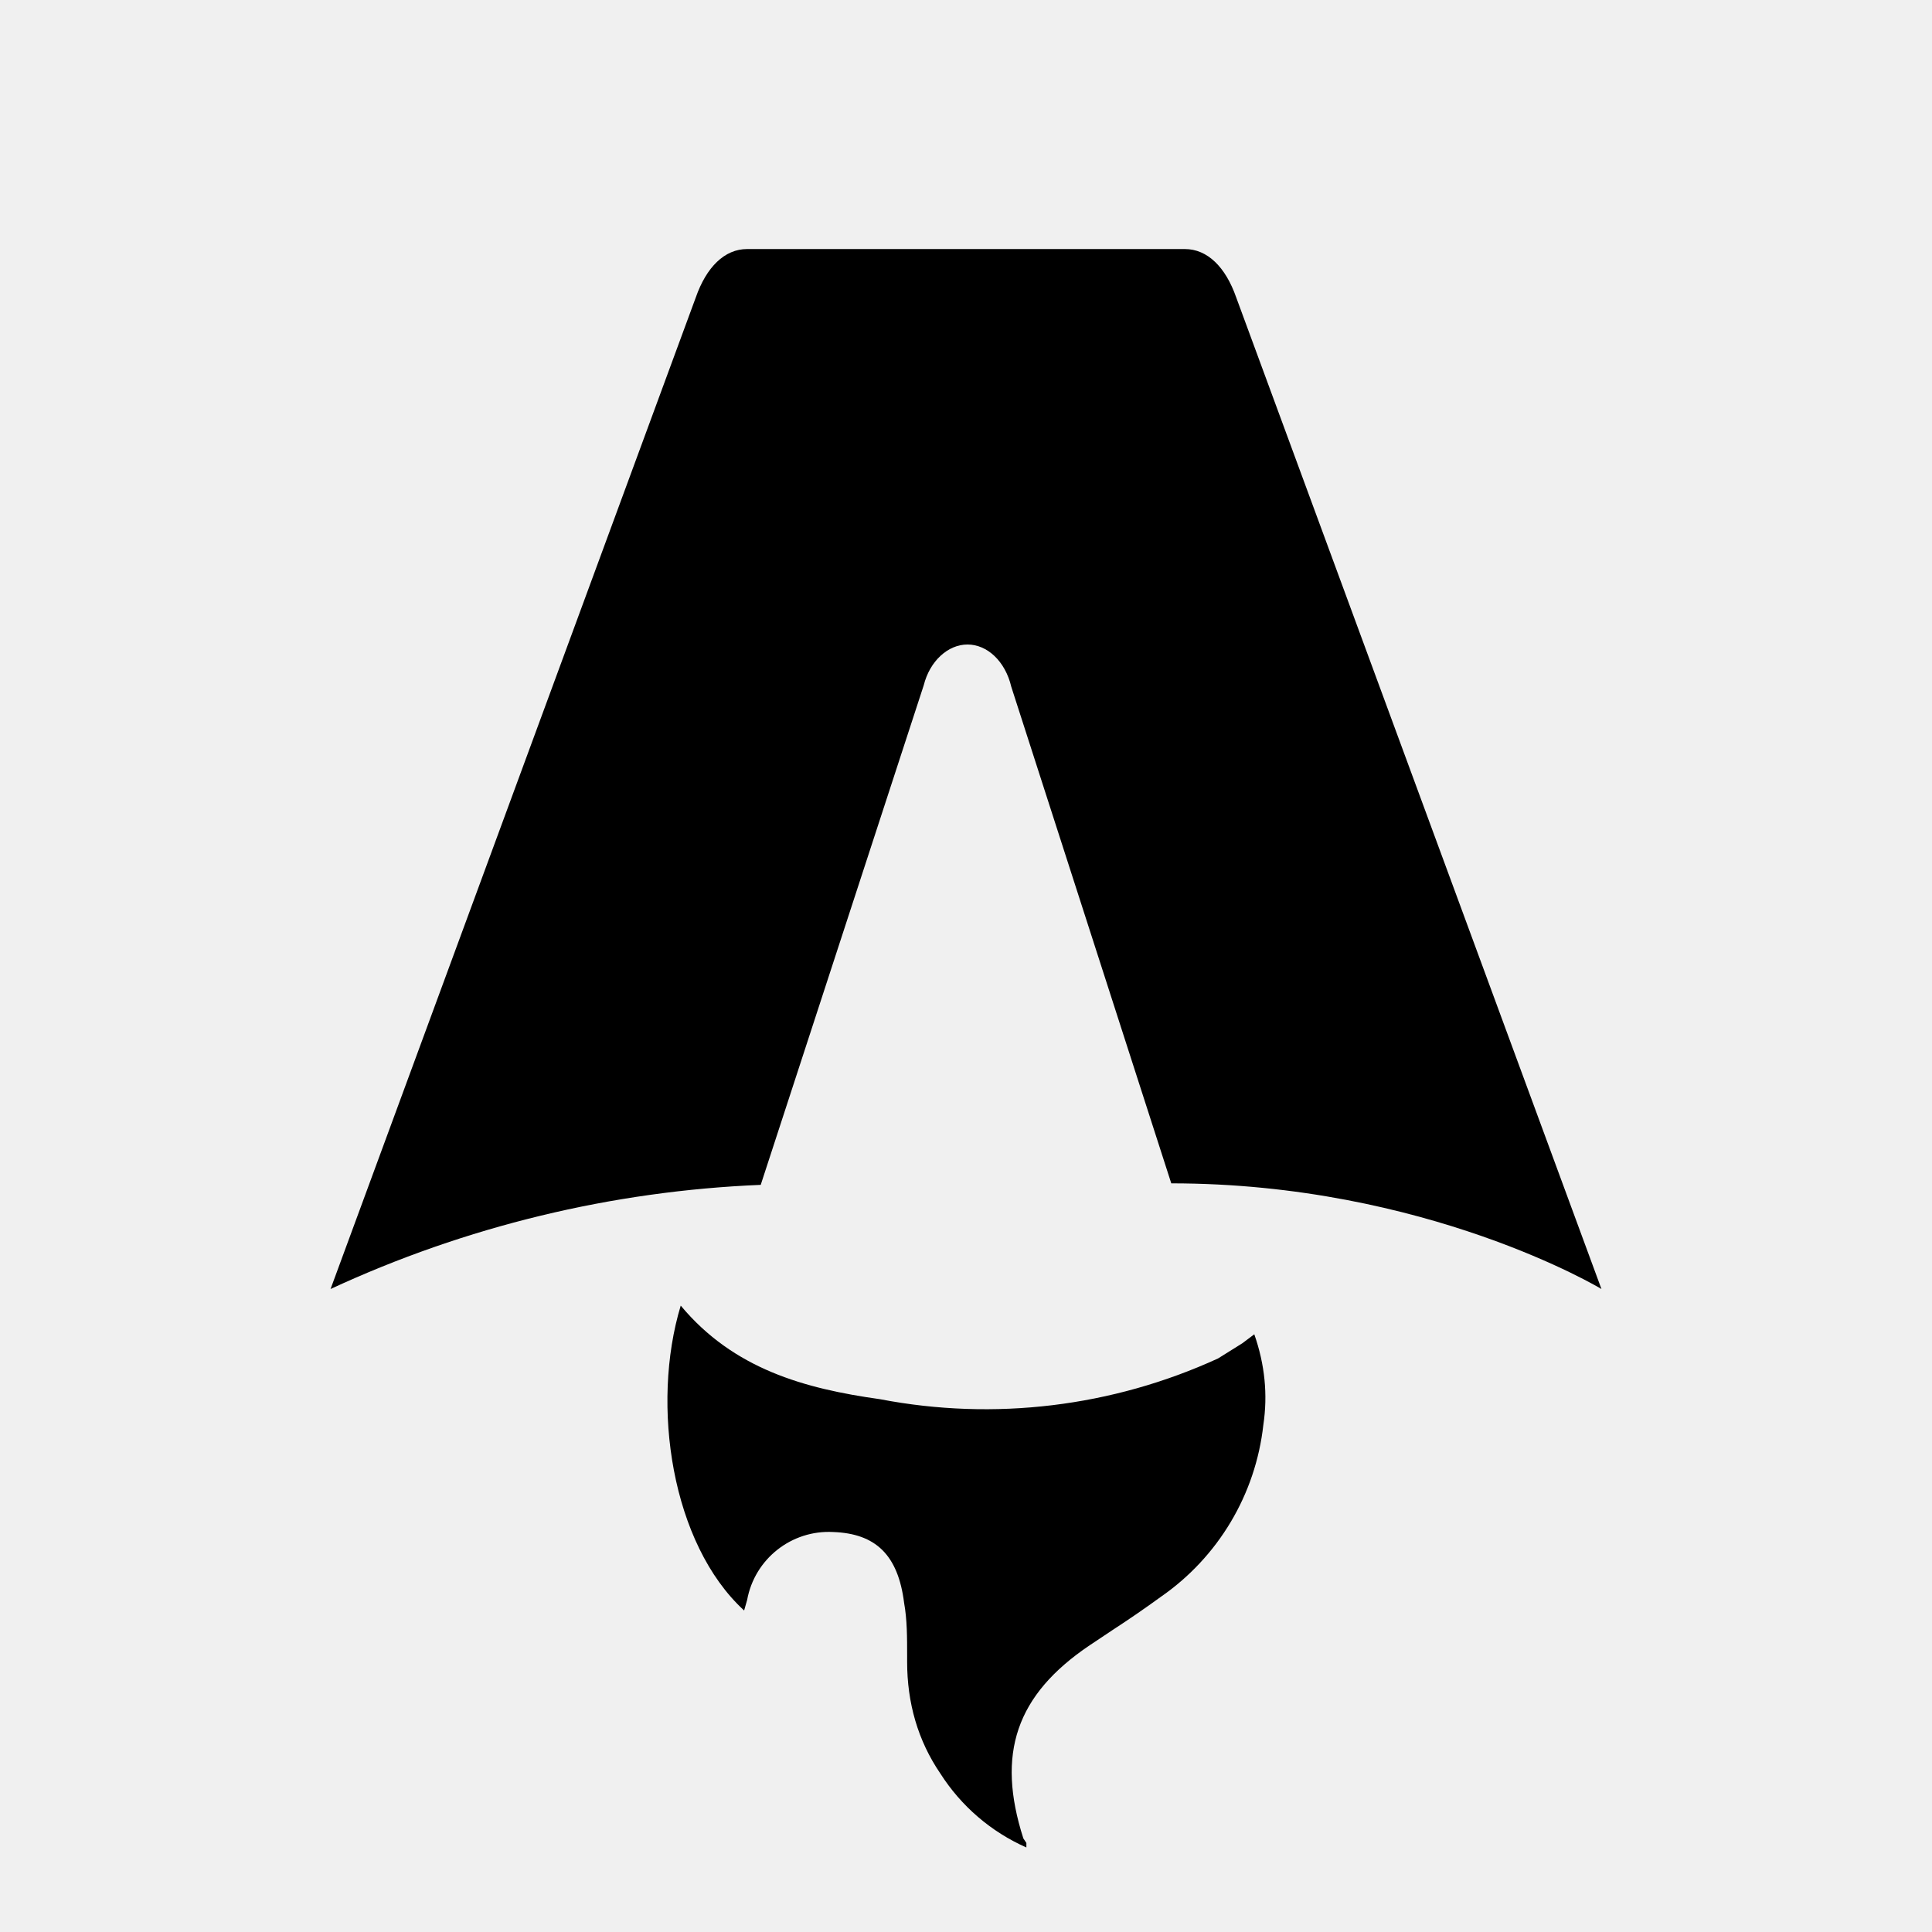
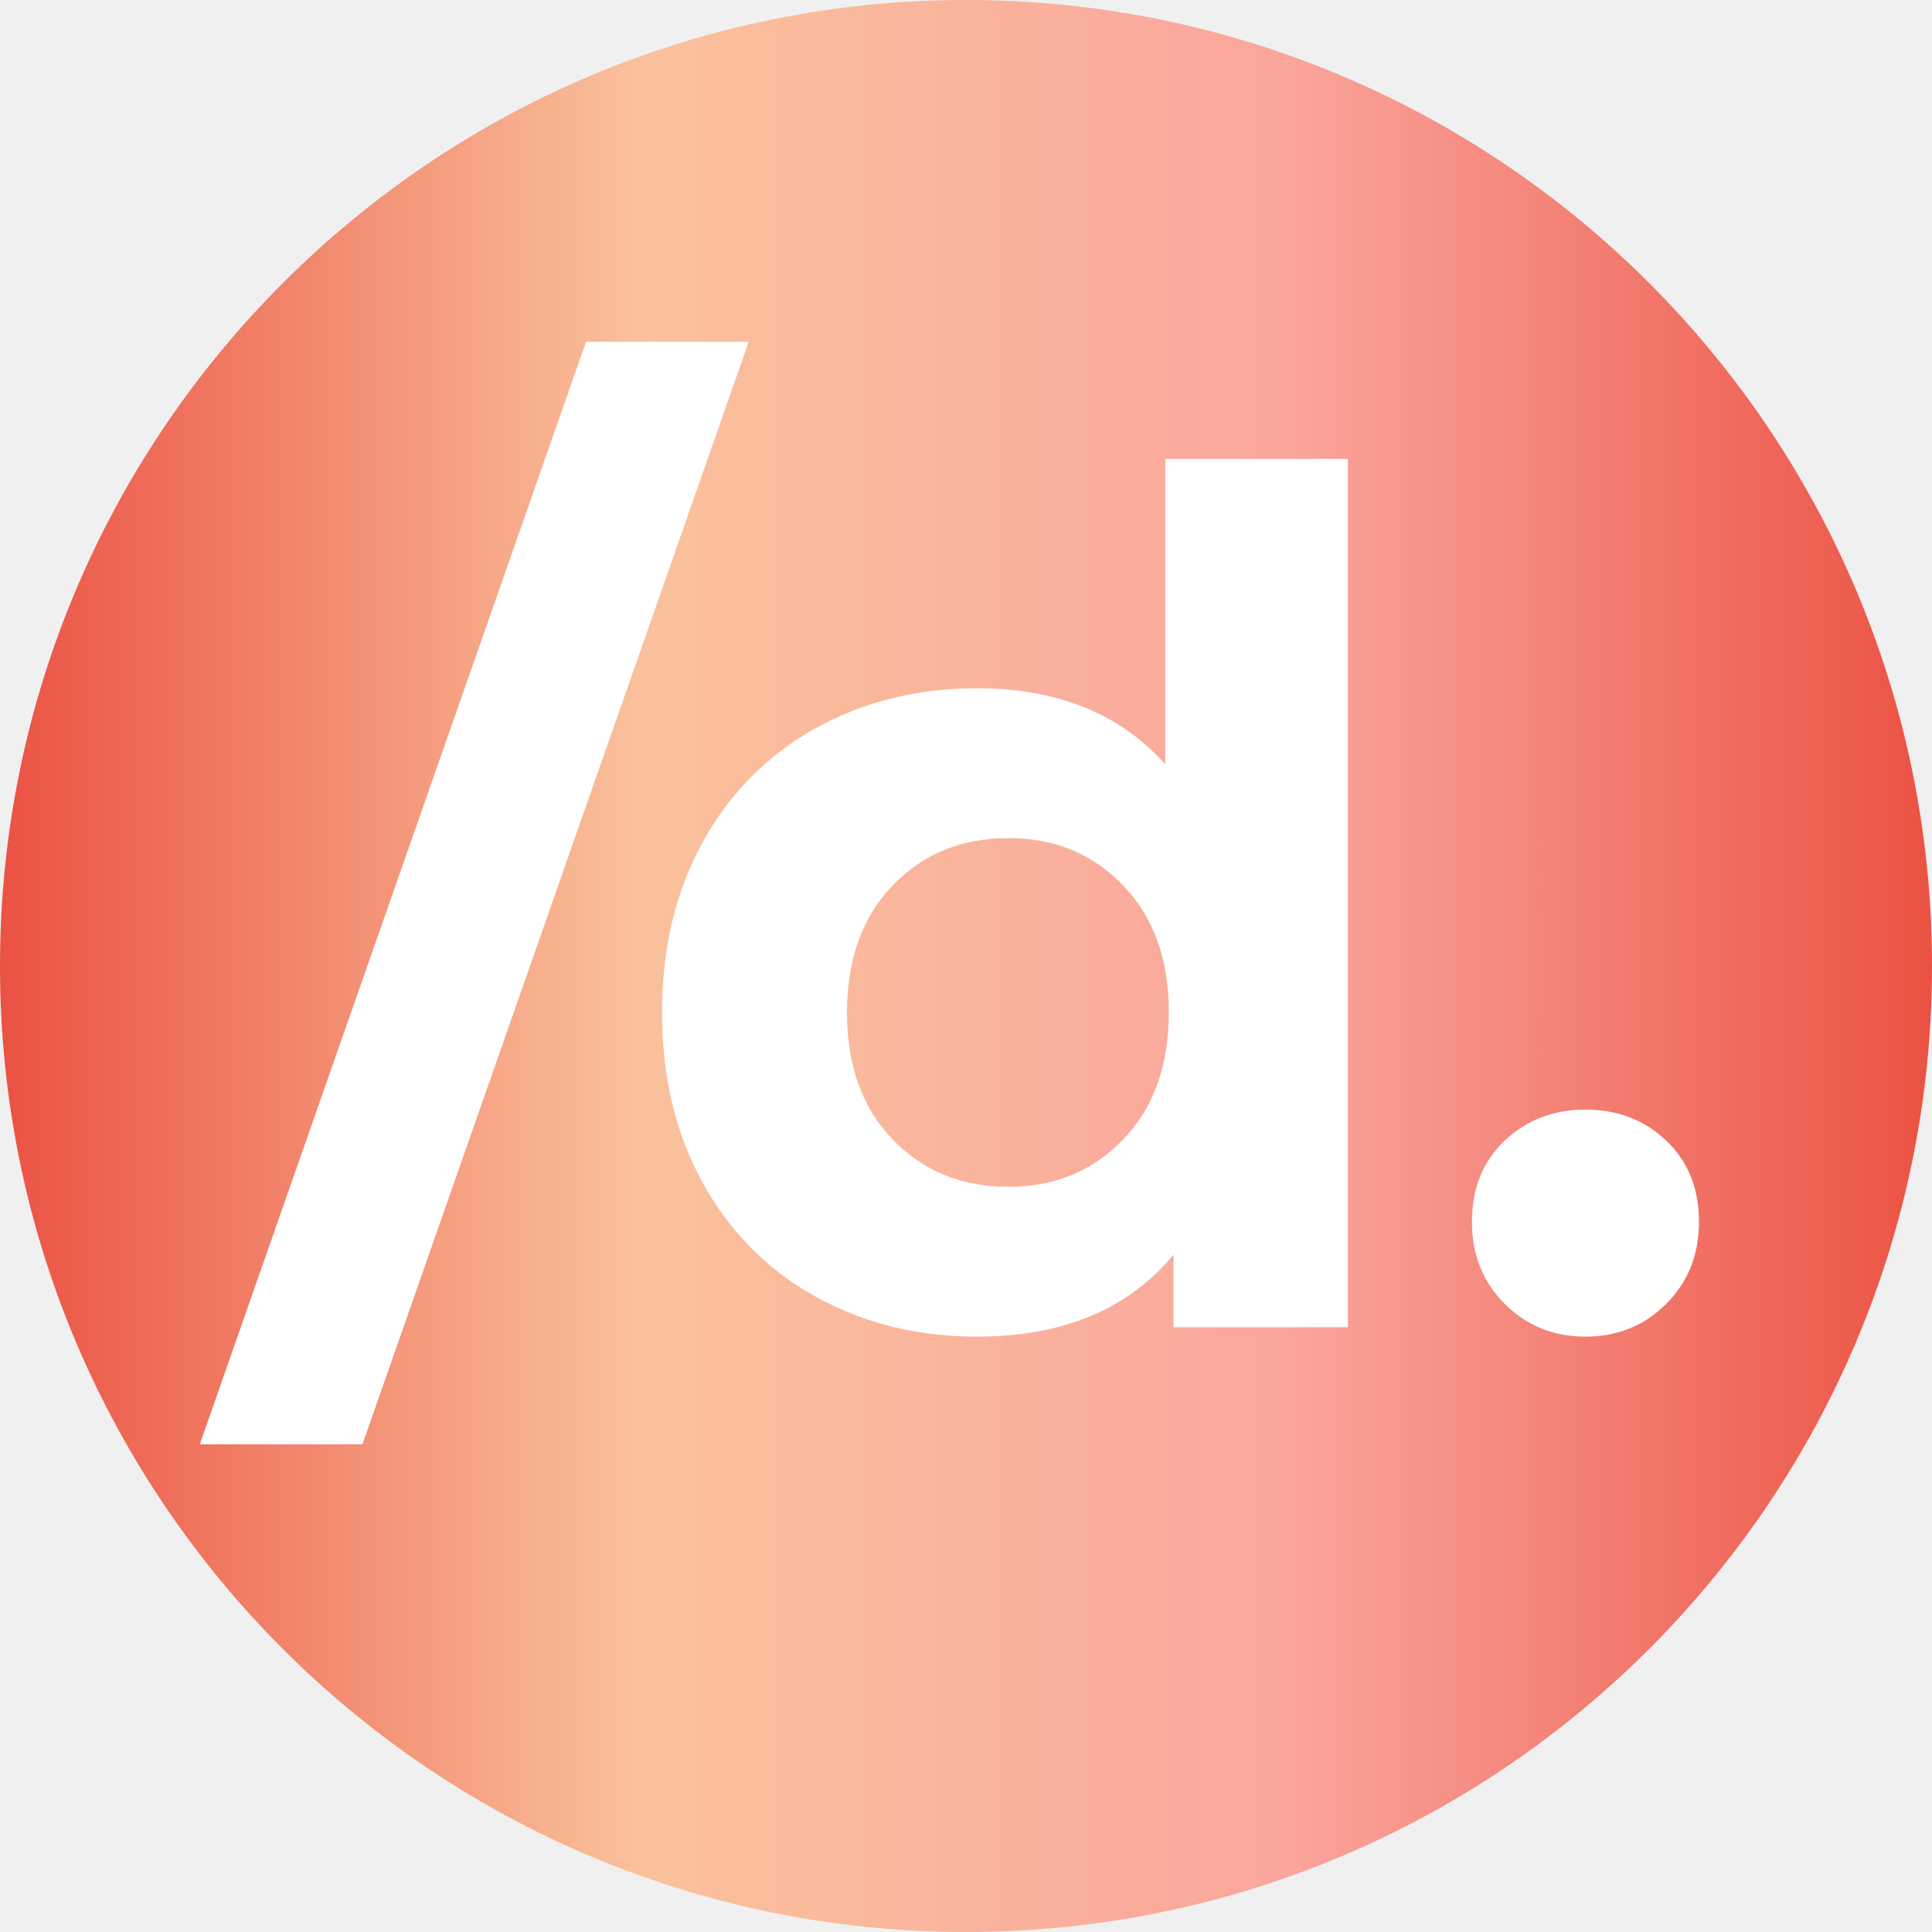
- <svg xmlns="http://www.w3.org/2000/svg" fill="none" viewBox="0 0 128 128">
-   <path d="M50.4 78.5a75.1 75.1 0 0 0-28.5 6.9l24.2-65.7c.7-2 1.9-3.2 3.4-3.2h29c1.5 0 2.7 1.2 3.4 3.2l24.2 65.7s-11.6-7-28.5-7L67 45.5c-.4-1.7-1.6-2.8-2.9-2.8-1.3 0-2.5 1.1-2.9 2.7L50.4 78.5Zm-1.1 28.2Zm-4.2-20.2c-2 6.6-.6 15.8 4.2 20.2a17.5 17.5 0 0 1 .2-.7 5.5 5.5 0 0 1 5.7-4.5c2.8.1 4.3 1.5 4.7 4.7.2 1.1.2 2.3.2 3.5v.4c0 2.7.7 5.2 2.2 7.4a13 13 0 0 0 5.7 4.9v-.3l-.2-.3c-1.8-5.6-.5-9.5 4.4-12.8l1.5-1a73 73 0 0 0 3.2-2.2 16 16 0 0 0 6.8-11.4c.3-2 .1-4-.6-6l-.8.6-1.6 1a37 37 0 0 1-22.4 2.7c-5-.7-9.7-2-13.2-6.2Z" />
-   <style>
-         path { fill: #000; }
-         @media (prefers-color-scheme: dark) {
-             path { fill: #FFF; }
-         }
-     </style>
+ <svg xmlns="http://www.w3.org/2000/svg" width="2000" zoomAndPan="magnify" viewBox="0 0 1500 1500" height="2000" preserveAspectRatio="xMidYMid meet" version="1.0">
+   <defs>
+     <g />
+     <clipPath id="b9c8cbe51b">
+       <path d="M 750 0 C 335.785 0 0 335.785 0 750 C 0 1164.215 335.785 1500 750 1500 C 1164.215 1500 1500 1164.215 1500 750 C 1500 335.785 1164.215 0 750 0 Z M 750 0 " clip-rule="nonzero" />
+     </clipPath>
+     <clipPath id="895594d5d0">
+       <path d="M 0 0 L 1500 0 L 1500 1500 L 0 1500 Z M 0 0 " clip-rule="nonzero" />
+     </clipPath>
+     <clipPath id="2d6ba44dcf">
+       <path d="M 750 0 C 335.785 0 0 335.785 0 750 C 0 1164.215 335.785 1500 750 1500 C 1164.215 1500 1500 1164.215 1500 750 C 1500 335.785 1164.215 0 750 0 Z M 750 0 " clip-rule="nonzero" />
+     </clipPath>
+     <linearGradient x1="0" gradientTransform="matrix(5.859375, 0, 0, 5.859375, 0.00003335, -0.00002)" y1="128" x2="256" gradientUnits="userSpaceOnUse" y2="128" id="dd6940dec2">
+       <stop stop-opacity="1" stop-color="rgb(92.159%, 32.159%, 26.27%)" offset="0" />
+       <stop stop-opacity="1" stop-color="rgb(92.227%, 32.669%, 26.678%)" offset="0.004" />
+       <stop stop-opacity="1" stop-color="rgb(92.297%, 33.18%, 27.089%)" offset="0.008" />
+       <stop stop-opacity="1" stop-color="rgb(92.366%, 33.69%, 27.498%)" offset="0.012" />
+       <stop stop-opacity="1" stop-color="rgb(92.435%, 34.201%, 27.907%)" offset="0.016" />
+       <stop stop-opacity="1" stop-color="rgb(92.503%, 34.712%, 28.316%)" offset="0.02" />
+       <stop stop-opacity="1" stop-color="rgb(92.574%, 35.223%, 28.726%)" offset="0.023" />
+       <stop stop-opacity="1" stop-color="rgb(92.642%, 35.733%, 29.135%)" offset="0.027" />
+       <stop stop-opacity="1" stop-color="rgb(92.711%, 36.244%, 29.546%)" offset="0.031" />
+       <stop stop-opacity="1" stop-color="rgb(92.78%, 36.754%, 29.955%)" offset="0.035" />
+       <stop stop-opacity="1" stop-color="rgb(92.85%, 37.265%, 30.365%)" offset="0.039" />
+       <stop stop-opacity="1" stop-color="rgb(92.918%, 37.776%, 30.774%)" offset="0.043" />
+       <stop stop-opacity="1" stop-color="rgb(92.987%, 38.287%, 31.183%)" offset="0.047" />
+       <stop stop-opacity="1" stop-color="rgb(93.056%, 38.797%, 31.592%)" offset="0.051" />
+       <stop stop-opacity="1" stop-color="rgb(93.124%, 39.308%, 32.002%)" offset="0.055" />
+       <stop stop-opacity="1" stop-color="rgb(93.193%, 39.818%, 32.411%)" offset="0.059" />
+       <stop stop-opacity="1" stop-color="rgb(93.263%, 40.329%, 32.822%)" offset="0.062" />
+       <stop stop-opacity="1" stop-color="rgb(93.332%, 40.839%, 33.231%)" offset="0.066" />
+       <stop stop-opacity="1" stop-color="rgb(93.401%, 41.35%, 33.641%)" offset="0.07" />
+       <stop stop-opacity="1" stop-color="rgb(93.469%, 41.861%, 34.05%)" offset="0.074" />
+       <stop stop-opacity="1" stop-color="rgb(93.539%, 42.372%, 34.459%)" offset="0.078" />
+       <stop stop-opacity="1" stop-color="rgb(93.608%, 42.882%, 34.868%)" offset="0.082" />
+       <stop stop-opacity="1" stop-color="rgb(93.677%, 43.393%, 35.278%)" offset="0.086" />
+       <stop stop-opacity="1" stop-color="rgb(93.745%, 43.903%, 35.687%)" offset="0.09" />
+       <stop stop-opacity="1" stop-color="rgb(93.814%, 44.414%, 36.098%)" offset="0.094" />
+       <stop stop-opacity="1" stop-color="rgb(93.883%, 44.925%, 36.507%)" offset="0.098" />
+       <stop stop-opacity="1" stop-color="rgb(93.953%, 45.436%, 36.917%)" offset="0.102" />
+       <stop stop-opacity="1" stop-color="rgb(94.022%, 45.946%, 37.326%)" offset="0.105" />
+       <stop stop-opacity="1" stop-color="rgb(94.09%, 46.457%, 37.735%)" offset="0.109" />
+       <stop stop-opacity="1" stop-color="rgb(94.159%, 46.967%, 38.144%)" offset="0.113" />
+       <stop stop-opacity="1" stop-color="rgb(94.229%, 47.478%, 38.554%)" offset="0.117" />
+       <stop stop-opacity="1" stop-color="rgb(94.298%, 47.989%, 38.963%)" offset="0.121" />
+       <stop stop-opacity="1" stop-color="rgb(94.366%, 48.5%, 39.374%)" offset="0.125" />
+       <stop stop-opacity="1" stop-color="rgb(94.435%, 49.01%, 39.783%)" offset="0.129" />
+       <stop stop-opacity="1" stop-color="rgb(94.504%, 49.521%, 40.193%)" offset="0.133" />
+       <stop stop-opacity="1" stop-color="rgb(94.572%, 50.031%, 40.602%)" offset="0.137" />
+       <stop stop-opacity="1" stop-color="rgb(94.643%, 50.542%, 41.011%)" offset="0.141" />
+       <stop stop-opacity="1" stop-color="rgb(94.711%, 51.051%, 41.42%)" offset="0.145" />
+       <stop stop-opacity="1" stop-color="rgb(94.78%, 51.562%, 41.83%)" offset="0.148" />
+       <stop stop-opacity="1" stop-color="rgb(94.849%, 52.074%, 42.239%)" offset="0.152" />
+       <stop stop-opacity="1" stop-color="rgb(94.919%, 52.585%, 42.65%)" offset="0.156" />
+       <stop stop-opacity="1" stop-color="rgb(94.987%, 53.094%, 43.059%)" offset="0.16" />
+       <stop stop-opacity="1" stop-color="rgb(95.056%, 53.606%, 43.469%)" offset="0.164" />
+       <stop stop-opacity="1" stop-color="rgb(95.125%, 54.115%, 43.878%)" offset="0.168" />
+       <stop stop-opacity="1" stop-color="rgb(95.193%, 54.626%, 44.287%)" offset="0.172" />
+       <stop stop-opacity="1" stop-color="rgb(95.262%, 55.138%, 44.696%)" offset="0.176" />
+       <stop stop-opacity="1" stop-color="rgb(95.332%, 55.649%, 45.107%)" offset="0.18" />
+       <stop stop-opacity="1" stop-color="rgb(95.401%, 56.158%, 45.515%)" offset="0.184" />
+       <stop stop-opacity="1" stop-color="rgb(95.47%, 56.67%, 45.926%)" offset="0.188" />
+       <stop stop-opacity="1" stop-color="rgb(95.538%, 57.179%, 46.335%)" offset="0.191" />
+       <stop stop-opacity="1" stop-color="rgb(95.609%, 57.69%, 46.745%)" offset="0.195" />
+       <stop stop-opacity="1" stop-color="rgb(95.677%, 58.2%, 47.154%)" offset="0.199" />
+       <stop stop-opacity="1" stop-color="rgb(95.746%, 58.711%, 47.563%)" offset="0.203" />
+       <stop stop-opacity="1" stop-color="rgb(95.815%, 59.222%, 47.972%)" offset="0.207" />
+       <stop stop-opacity="1" stop-color="rgb(95.883%, 59.734%, 48.383%)" offset="0.211" />
+       <stop stop-opacity="1" stop-color="rgb(95.952%, 60.243%, 48.792%)" offset="0.215" />
+       <stop stop-opacity="1" stop-color="rgb(96.022%, 60.754%, 49.202%)" offset="0.219" />
+       <stop stop-opacity="1" stop-color="rgb(96.091%, 61.264%, 49.611%)" offset="0.223" />
+       <stop stop-opacity="1" stop-color="rgb(96.159%, 61.775%, 50.021%)" offset="0.227" />
+       <stop stop-opacity="1" stop-color="rgb(96.228%, 62.286%, 50.43%)" offset="0.23" />
+       <stop stop-opacity="1" stop-color="rgb(96.298%, 62.798%, 50.839%)" offset="0.234" />
+       <stop stop-opacity="1" stop-color="rgb(96.367%, 63.307%, 51.248%)" offset="0.238" />
+       <stop stop-opacity="1" stop-color="rgb(96.436%, 63.818%, 51.659%)" offset="0.242" />
+       <stop stop-opacity="1" stop-color="rgb(96.504%, 64.328%, 52.068%)" offset="0.246" />
+       <stop stop-opacity="1" stop-color="rgb(96.574%, 64.839%, 52.478%)" offset="0.25" />
+       <stop stop-opacity="1" stop-color="rgb(96.643%, 65.349%, 52.887%)" offset="0.254" />
+       <stop stop-opacity="1" stop-color="rgb(96.712%, 65.86%, 53.297%)" offset="0.258" />
+       <stop stop-opacity="1" stop-color="rgb(96.78%, 66.371%, 53.706%)" offset="0.262" />
+       <stop stop-opacity="1" stop-color="rgb(96.849%, 66.882%, 54.115%)" offset="0.266" />
+       <stop stop-opacity="1" stop-color="rgb(96.918%, 67.392%, 54.524%)" offset="0.27" />
+       <stop stop-opacity="1" stop-color="rgb(96.988%, 67.903%, 54.935%)" offset="0.273" />
+       <stop stop-opacity="1" stop-color="rgb(97.057%, 68.413%, 55.344%)" offset="0.277" />
+       <stop stop-opacity="1" stop-color="rgb(97.125%, 68.924%, 55.754%)" offset="0.281" />
+       <stop stop-opacity="1" stop-color="rgb(97.194%, 69.435%, 56.163%)" offset="0.285" />
+       <stop stop-opacity="1" stop-color="rgb(97.264%, 69.946%, 56.573%)" offset="0.289" />
+       <stop stop-opacity="1" stop-color="rgb(97.333%, 70.456%, 56.982%)" offset="0.293" />
+       <stop stop-opacity="1" stop-color="rgb(97.401%, 70.967%, 57.391%)" offset="0.297" />
+       <stop stop-opacity="1" stop-color="rgb(97.47%, 71.477%, 57.8%)" offset="0.301" />
+       <stop stop-opacity="1" stop-color="rgb(97.539%, 71.988%, 58.211%)" offset="0.305" />
+       <stop stop-opacity="1" stop-color="rgb(97.607%, 72.498%, 58.62%)" offset="0.309" />
+       <stop stop-opacity="1" stop-color="rgb(97.678%, 73.009%, 59.03%)" offset="0.312" />
+       <stop stop-opacity="1" stop-color="rgb(97.746%, 73.52%, 59.439%)" offset="0.316" />
+       <stop stop-opacity="1" stop-color="rgb(97.815%, 74.031%, 59.85%)" offset="0.32" />
+       <stop stop-opacity="1" stop-color="rgb(97.884%, 74.541%, 60.258%)" offset="0.324" />
+       <stop stop-opacity="1" stop-color="rgb(97.954%, 75.052%, 60.667%)" offset="0.328" />
+       <stop stop-opacity="1" stop-color="rgb(97.997%, 75.322%, 60.922%)" offset="0.332" />
+       <stop stop-opacity="1" stop-color="rgb(98.039%, 75.592%, 61.179%)" offset="0.336" />
+       <stop stop-opacity="1" stop-color="rgb(98.039%, 75.464%, 61.179%)" offset="0.344" />
+       <stop stop-opacity="1" stop-color="rgb(98.039%, 75.208%, 61.179%)" offset="0.352" />
+       <stop stop-opacity="1" stop-color="rgb(98.039%, 74.95%, 61.179%)" offset="0.359" />
+       <stop stop-opacity="1" stop-color="rgb(98.039%, 74.693%, 61.179%)" offset="0.367" />
+       <stop stop-opacity="1" stop-color="rgb(98.039%, 74.437%, 61.179%)" offset="0.375" />
+       <stop stop-opacity="1" stop-color="rgb(98.039%, 74.181%, 61.179%)" offset="0.383" />
+       <stop stop-opacity="1" stop-color="rgb(98.039%, 73.923%, 61.179%)" offset="0.391" />
+       <stop stop-opacity="1" stop-color="rgb(98.039%, 73.666%, 61.179%)" offset="0.398" />
+       <stop stop-opacity="1" stop-color="rgb(98.039%, 73.41%, 61.179%)" offset="0.406" />
+       <stop stop-opacity="1" stop-color="rgb(98.039%, 73.152%, 61.179%)" offset="0.414" />
+       <stop stop-opacity="1" stop-color="rgb(98.039%, 72.896%, 61.179%)" offset="0.422" />
+       <stop stop-opacity="1" stop-color="rgb(98.039%, 72.639%, 61.179%)" offset="0.43" />
+       <stop stop-opacity="1" stop-color="rgb(98.039%, 72.382%, 61.179%)" offset="0.438" />
+       <stop stop-opacity="1" stop-color="rgb(98.039%, 72.125%, 61.179%)" offset="0.445" />
+       <stop stop-opacity="1" stop-color="rgb(98.039%, 71.869%, 61.179%)" offset="0.453" />
+       <stop stop-opacity="1" stop-color="rgb(98.039%, 71.611%, 61.179%)" offset="0.461" />
+       <stop stop-opacity="1" stop-color="rgb(98.039%, 71.355%, 61.179%)" offset="0.469" />
+       <stop stop-opacity="1" stop-color="rgb(98.039%, 71.098%, 61.179%)" offset="0.477" />
+       <stop stop-opacity="1" stop-color="rgb(98.039%, 70.84%, 61.179%)" offset="0.484" />
+       <stop stop-opacity="1" stop-color="rgb(98.039%, 70.584%, 61.179%)" offset="0.492" />
+       <stop stop-opacity="1" stop-color="rgb(98.039%, 70.328%, 61.179%)" offset="0.5" />
+       <stop stop-opacity="1" stop-color="rgb(98.039%, 70.07%, 61.179%)" offset="0.508" />
+       <stop stop-opacity="1" stop-color="rgb(98.039%, 69.814%, 61.179%)" offset="0.516" />
+       <stop stop-opacity="1" stop-color="rgb(98.039%, 69.557%, 61.179%)" offset="0.523" />
+       <stop stop-opacity="1" stop-color="rgb(98.039%, 69.301%, 61.179%)" offset="0.531" />
+       <stop stop-opacity="1" stop-color="rgb(98.039%, 69.043%, 61.179%)" offset="0.539" />
+       <stop stop-opacity="1" stop-color="rgb(98.039%, 68.787%, 61.179%)" offset="0.547" />
+       <stop stop-opacity="1" stop-color="rgb(98.039%, 68.53%, 61.179%)" offset="0.555" />
+       <stop stop-opacity="1" stop-color="rgb(98.039%, 68.272%, 61.179%)" offset="0.562" />
+       <stop stop-opacity="1" stop-color="rgb(98.039%, 68.016%, 61.179%)" offset="0.57" />
+       <stop stop-opacity="1" stop-color="rgb(98.039%, 67.76%, 61.179%)" offset="0.578" />
+       <stop stop-opacity="1" stop-color="rgb(98.039%, 67.502%, 61.179%)" offset="0.586" />
+       <stop stop-opacity="1" stop-color="rgb(98.039%, 67.245%, 61.179%)" offset="0.594" />
+       <stop stop-opacity="1" stop-color="rgb(98.039%, 66.989%, 61.179%)" offset="0.602" />
+       <stop stop-opacity="1" stop-color="rgb(98.039%, 66.731%, 61.179%)" offset="0.609" />
+       <stop stop-opacity="1" stop-color="rgb(98.039%, 66.475%, 61.179%)" offset="0.617" />
+       <stop stop-opacity="1" stop-color="rgb(98.039%, 66.219%, 61.179%)" offset="0.625" />
+       <stop stop-opacity="1" stop-color="rgb(98.039%, 65.961%, 61.179%)" offset="0.633" />
+       <stop stop-opacity="1" stop-color="rgb(98.039%, 65.704%, 61.179%)" offset="0.641" />
+       <stop stop-opacity="1" stop-color="rgb(98.039%, 65.448%, 61.179%)" offset="0.648" />
+       <stop stop-opacity="1" stop-color="rgb(98.039%, 65.19%, 61.179%)" offset="0.656" />
+       <stop stop-opacity="1" stop-color="rgb(98.039%, 64.934%, 61.179%)" offset="0.664" />
+       <stop stop-opacity="1" stop-color="rgb(97.997%, 64.519%, 60.922%)" offset="0.668" />
+       <stop stop-opacity="1" stop-color="rgb(97.954%, 64.233%, 60.667%)" offset="0.672" />
+       <stop stop-opacity="1" stop-color="rgb(97.884%, 63.85%, 60.258%)" offset="0.676" />
+       <stop stop-opacity="1" stop-color="rgb(97.815%, 63.469%, 59.85%)" offset="0.68" />
+       <stop stop-opacity="1" stop-color="rgb(97.746%, 63.087%, 59.439%)" offset="0.684" />
+       <stop stop-opacity="1" stop-color="rgb(97.678%, 62.706%, 59.03%)" offset="0.688" />
+       <stop stop-opacity="1" stop-color="rgb(97.607%, 62.323%, 58.62%)" offset="0.691" />
+       <stop stop-opacity="1" stop-color="rgb(97.539%, 61.942%, 58.211%)" offset="0.695" />
+       <stop stop-opacity="1" stop-color="rgb(97.47%, 61.56%, 57.8%)" offset="0.699" />
+       <stop stop-opacity="1" stop-color="rgb(97.401%, 61.179%, 57.391%)" offset="0.703" />
+       <stop stop-opacity="1" stop-color="rgb(97.333%, 60.796%, 56.982%)" offset="0.707" />
+       <stop stop-opacity="1" stop-color="rgb(97.264%, 60.414%, 56.573%)" offset="0.711" />
+       <stop stop-opacity="1" stop-color="rgb(97.194%, 60.033%, 56.163%)" offset="0.715" />
+       <stop stop-opacity="1" stop-color="rgb(97.125%, 59.651%, 55.754%)" offset="0.719" />
+       <stop stop-opacity="1" stop-color="rgb(97.057%, 59.268%, 55.344%)" offset="0.723" />
+       <stop stop-opacity="1" stop-color="rgb(96.988%, 58.887%, 54.935%)" offset="0.727" />
+       <stop stop-opacity="1" stop-color="rgb(96.918%, 58.505%, 54.524%)" offset="0.73" />
+       <stop stop-opacity="1" stop-color="rgb(96.849%, 58.124%, 54.115%)" offset="0.734" />
+       <stop stop-opacity="1" stop-color="rgb(96.78%, 57.741%, 53.706%)" offset="0.738" />
+       <stop stop-opacity="1" stop-color="rgb(96.712%, 57.359%, 53.297%)" offset="0.742" />
+       <stop stop-opacity="1" stop-color="rgb(96.643%, 56.978%, 52.887%)" offset="0.746" />
+       <stop stop-opacity="1" stop-color="rgb(96.574%, 56.596%, 52.478%)" offset="0.75" />
+       <stop stop-opacity="1" stop-color="rgb(96.504%, 56.213%, 52.068%)" offset="0.754" />
+       <stop stop-opacity="1" stop-color="rgb(96.436%, 55.832%, 51.659%)" offset="0.758" />
+       <stop stop-opacity="1" stop-color="rgb(96.367%, 55.45%, 51.248%)" offset="0.762" />
+       <stop stop-opacity="1" stop-color="rgb(96.298%, 55.069%, 50.839%)" offset="0.766" />
+       <stop stop-opacity="1" stop-color="rgb(96.228%, 54.686%, 50.43%)" offset="0.77" />
+       <stop stop-opacity="1" stop-color="rgb(96.159%, 54.305%, 50.021%)" offset="0.773" />
+       <stop stop-opacity="1" stop-color="rgb(96.091%, 53.923%, 49.611%)" offset="0.777" />
+       <stop stop-opacity="1" stop-color="rgb(96.022%, 53.542%, 49.202%)" offset="0.781" />
+       <stop stop-opacity="1" stop-color="rgb(95.952%, 53.16%, 48.792%)" offset="0.785" />
+       <stop stop-opacity="1" stop-color="rgb(95.883%, 52.779%, 48.383%)" offset="0.789" />
+       <stop stop-opacity="1" stop-color="rgb(95.815%, 52.396%, 47.972%)" offset="0.793" />
+       <stop stop-opacity="1" stop-color="rgb(95.746%, 52.014%, 47.563%)" offset="0.797" />
+       <stop stop-opacity="1" stop-color="rgb(95.677%, 51.633%, 47.154%)" offset="0.801" />
+       <stop stop-opacity="1" stop-color="rgb(95.609%, 51.251%, 46.745%)" offset="0.805" />
+       <stop stop-opacity="1" stop-color="rgb(95.538%, 50.868%, 46.335%)" offset="0.809" />
+       <stop stop-opacity="1" stop-color="rgb(95.47%, 50.487%, 45.926%)" offset="0.812" />
+       <stop stop-opacity="1" stop-color="rgb(95.401%, 50.105%, 45.515%)" offset="0.816" />
+       <stop stop-opacity="1" stop-color="rgb(95.332%, 49.724%, 45.107%)" offset="0.82" />
+       <stop stop-opacity="1" stop-color="rgb(95.262%, 49.341%, 44.696%)" offset="0.824" />
+       <stop stop-opacity="1" stop-color="rgb(95.193%, 48.959%, 44.287%)" offset="0.828" />
+       <stop stop-opacity="1" stop-color="rgb(95.125%, 48.578%, 43.878%)" offset="0.832" />
+       <stop stop-opacity="1" stop-color="rgb(95.056%, 48.196%, 43.469%)" offset="0.836" />
+       <stop stop-opacity="1" stop-color="rgb(94.987%, 47.813%, 43.059%)" offset="0.84" />
+       <stop stop-opacity="1" stop-color="rgb(94.919%, 47.432%, 42.65%)" offset="0.844" />
+       <stop stop-opacity="1" stop-color="rgb(94.849%, 47.05%, 42.239%)" offset="0.848" />
+       <stop stop-opacity="1" stop-color="rgb(94.78%, 46.669%, 41.83%)" offset="0.852" />
+       <stop stop-opacity="1" stop-color="rgb(94.711%, 46.286%, 41.42%)" offset="0.855" />
+       <stop stop-opacity="1" stop-color="rgb(94.643%, 45.905%, 41.011%)" offset="0.859" />
+       <stop stop-opacity="1" stop-color="rgb(94.572%, 45.523%, 40.602%)" offset="0.863" />
+       <stop stop-opacity="1" stop-color="rgb(94.504%, 45.142%, 40.193%)" offset="0.867" />
+       <stop stop-opacity="1" stop-color="rgb(94.435%, 44.759%, 39.783%)" offset="0.871" />
+       <stop stop-opacity="1" stop-color="rgb(94.366%, 44.377%, 39.374%)" offset="0.875" />
+       <stop stop-opacity="1" stop-color="rgb(94.298%, 43.996%, 38.963%)" offset="0.879" />
+       <stop stop-opacity="1" stop-color="rgb(94.229%, 43.614%, 38.554%)" offset="0.883" />
+       <stop stop-opacity="1" stop-color="rgb(94.159%, 43.231%, 38.144%)" offset="0.887" />
+       <stop stop-opacity="1" stop-color="rgb(94.09%, 42.85%, 37.735%)" offset="0.891" />
+       <stop stop-opacity="1" stop-color="rgb(94.022%, 42.468%, 37.326%)" offset="0.895" />
+       <stop stop-opacity="1" stop-color="rgb(93.953%, 42.087%, 36.917%)" offset="0.898" />
+       <stop stop-opacity="1" stop-color="rgb(93.883%, 41.705%, 36.507%)" offset="0.902" />
+       <stop stop-opacity="1" stop-color="rgb(93.814%, 41.324%, 36.098%)" offset="0.906" />
+       <stop stop-opacity="1" stop-color="rgb(93.745%, 40.941%, 35.687%)" offset="0.91" />
+       <stop stop-opacity="1" stop-color="rgb(93.677%, 40.559%, 35.278%)" offset="0.914" />
+       <stop stop-opacity="1" stop-color="rgb(93.608%, 40.178%, 34.868%)" offset="0.918" />
+       <stop stop-opacity="1" stop-color="rgb(93.539%, 39.796%, 34.459%)" offset="0.922" />
+       <stop stop-opacity="1" stop-color="rgb(93.469%, 39.413%, 34.05%)" offset="0.926" />
+       <stop stop-opacity="1" stop-color="rgb(93.401%, 39.032%, 33.641%)" offset="0.93" />
+       <stop stop-opacity="1" stop-color="rgb(93.332%, 38.651%, 33.231%)" offset="0.934" />
+       <stop stop-opacity="1" stop-color="rgb(93.263%, 38.269%, 32.822%)" offset="0.938" />
+       <stop stop-opacity="1" stop-color="rgb(93.193%, 37.886%, 32.411%)" offset="0.941" />
+       <stop stop-opacity="1" stop-color="rgb(93.124%, 37.505%, 32.002%)" offset="0.945" />
+       <stop stop-opacity="1" stop-color="rgb(93.056%, 37.123%, 31.592%)" offset="0.949" />
+       <stop stop-opacity="1" stop-color="rgb(92.987%, 36.742%, 31.183%)" offset="0.953" />
+       <stop stop-opacity="1" stop-color="rgb(92.918%, 36.359%, 30.774%)" offset="0.957" />
+       <stop stop-opacity="1" stop-color="rgb(92.85%, 35.977%, 30.365%)" offset="0.961" />
+       <stop stop-opacity="1" stop-color="rgb(92.78%, 35.596%, 29.955%)" offset="0.965" />
+       <stop stop-opacity="1" stop-color="rgb(92.711%, 35.214%, 29.546%)" offset="0.969" />
+       <stop stop-opacity="1" stop-color="rgb(92.642%, 34.831%, 29.135%)" offset="0.973" />
+       <stop stop-opacity="1" stop-color="rgb(92.574%, 34.45%, 28.726%)" offset="0.977" />
+       <stop stop-opacity="1" stop-color="rgb(92.503%, 34.068%, 28.316%)" offset="0.98" />
+       <stop stop-opacity="1" stop-color="rgb(92.435%, 33.687%, 27.907%)" offset="0.984" />
+       <stop stop-opacity="1" stop-color="rgb(92.366%, 33.304%, 27.498%)" offset="0.988" />
+       <stop stop-opacity="1" stop-color="rgb(92.297%, 32.922%, 27.089%)" offset="0.992" />
+       <stop stop-opacity="1" stop-color="rgb(92.227%, 32.541%, 26.678%)" offset="0.996" />
+       <stop stop-opacity="1" stop-color="rgb(92.159%, 32.159%, 26.27%)" offset="1" />
+     </linearGradient>
+     <clipPath id="30c93bbd2e">
+       <rect x="0" width="1500" y="0" height="1500" />
+     </clipPath>
+     <clipPath id="1b4835caab">
+       <rect x="0" width="1202" y="0" height="1108" />
+     </clipPath>
+   </defs>
+   <g clip-path="url(#b9c8cbe51b)">
+     <g transform="matrix(1, 0, 0, 1, 0, 0.000000000000112861)">
+       <g clip-path="url(#30c93bbd2e)">
+         <g clip-path="url(#895594d5d0)">
+           <g clip-path="url(#2d6ba44dcf)">
+             <rect x="-330" fill="url(#dd6940dec2)" width="2160" height="2160" y="-330" />
+           </g>
+         </g>
+       </g>
+     </g>
+   </g>
+   <g transform="matrix(1, 0, 0, 1, 152, 154)">
+     <g clip-path="url(#1b4835caab)">
+       <g fill="#ffffff" fill-opacity="1">
+         <g transform="translate(33.08915, 876.4911)">
+           <g>
+             <path d="M 269.875 -765.094 L 396.172 -765.094 L 96.312 90.859 L -29.984 90.859 Z M 269.875 -765.094 " />
+           </g>
+         </g>
+       </g>
+       <g fill="#ffffff" fill-opacity="1">
+         <g transform="translate(331.1278, 876.4911)">
+           <g>
+             <path d="M 563.359 -674.219 L 563.359 0 L 427.984 0 L 427.984 -56.344 C 392.848 -13.938 341.961 7.266 275.328 7.266 C 229.285 7.266 187.633 -3.031 150.375 -23.625 C 113.125 -44.219 83.895 -73.598 62.688 -111.766 C 41.488 -149.93 30.891 -194.148 30.891 -244.422 C 30.891 -294.703 41.488 -338.926 62.688 -377.094 C 83.895 -415.258 113.125 -444.641 150.375 -465.234 C 187.633 -485.828 229.285 -496.125 275.328 -496.125 C 337.723 -496.125 386.484 -476.438 421.609 -437.062 L 421.609 -674.219 Z M 299.859 -109.031 C 335.598 -109.031 365.281 -121.297 388.906 -145.828 C 412.531 -170.367 424.344 -203.234 424.344 -244.422 C 424.344 -285.617 412.531 -318.484 388.906 -343.016 C 365.281 -367.547 335.598 -379.812 299.859 -379.812 C 263.516 -379.812 233.531 -367.547 209.906 -343.016 C 186.281 -318.484 174.469 -285.617 174.469 -244.422 C 174.469 -203.234 186.281 -170.367 209.906 -145.828 C 233.531 -121.297 263.516 -109.031 299.859 -109.031 Z M 299.859 -109.031 " />
+           </g>
+         </g>
+       </g>
+       <g fill="#ffffff" fill-opacity="1">
+         <g transform="translate(959.9166, 876.4911)">
+           <g>
+             <path d="M 119.031 7.266 C 94.195 7.266 73.297 -1.211 56.328 -18.172 C 39.367 -35.129 30.891 -56.332 30.891 -81.781 C 30.891 -107.82 39.367 -128.867 56.328 -144.922 C 73.297 -160.984 94.195 -169.016 119.031 -169.016 C 143.863 -169.016 164.758 -160.984 181.719 -144.922 C 198.688 -128.867 207.172 -107.82 207.172 -81.781 C 207.172 -56.332 198.688 -35.129 181.719 -18.172 C 164.758 -1.211 143.863 7.266 119.031 7.266 Z M 119.031 7.266 " />
+           </g>
+         </g>
+       </g>
+     </g>
+   </g>
</svg>
